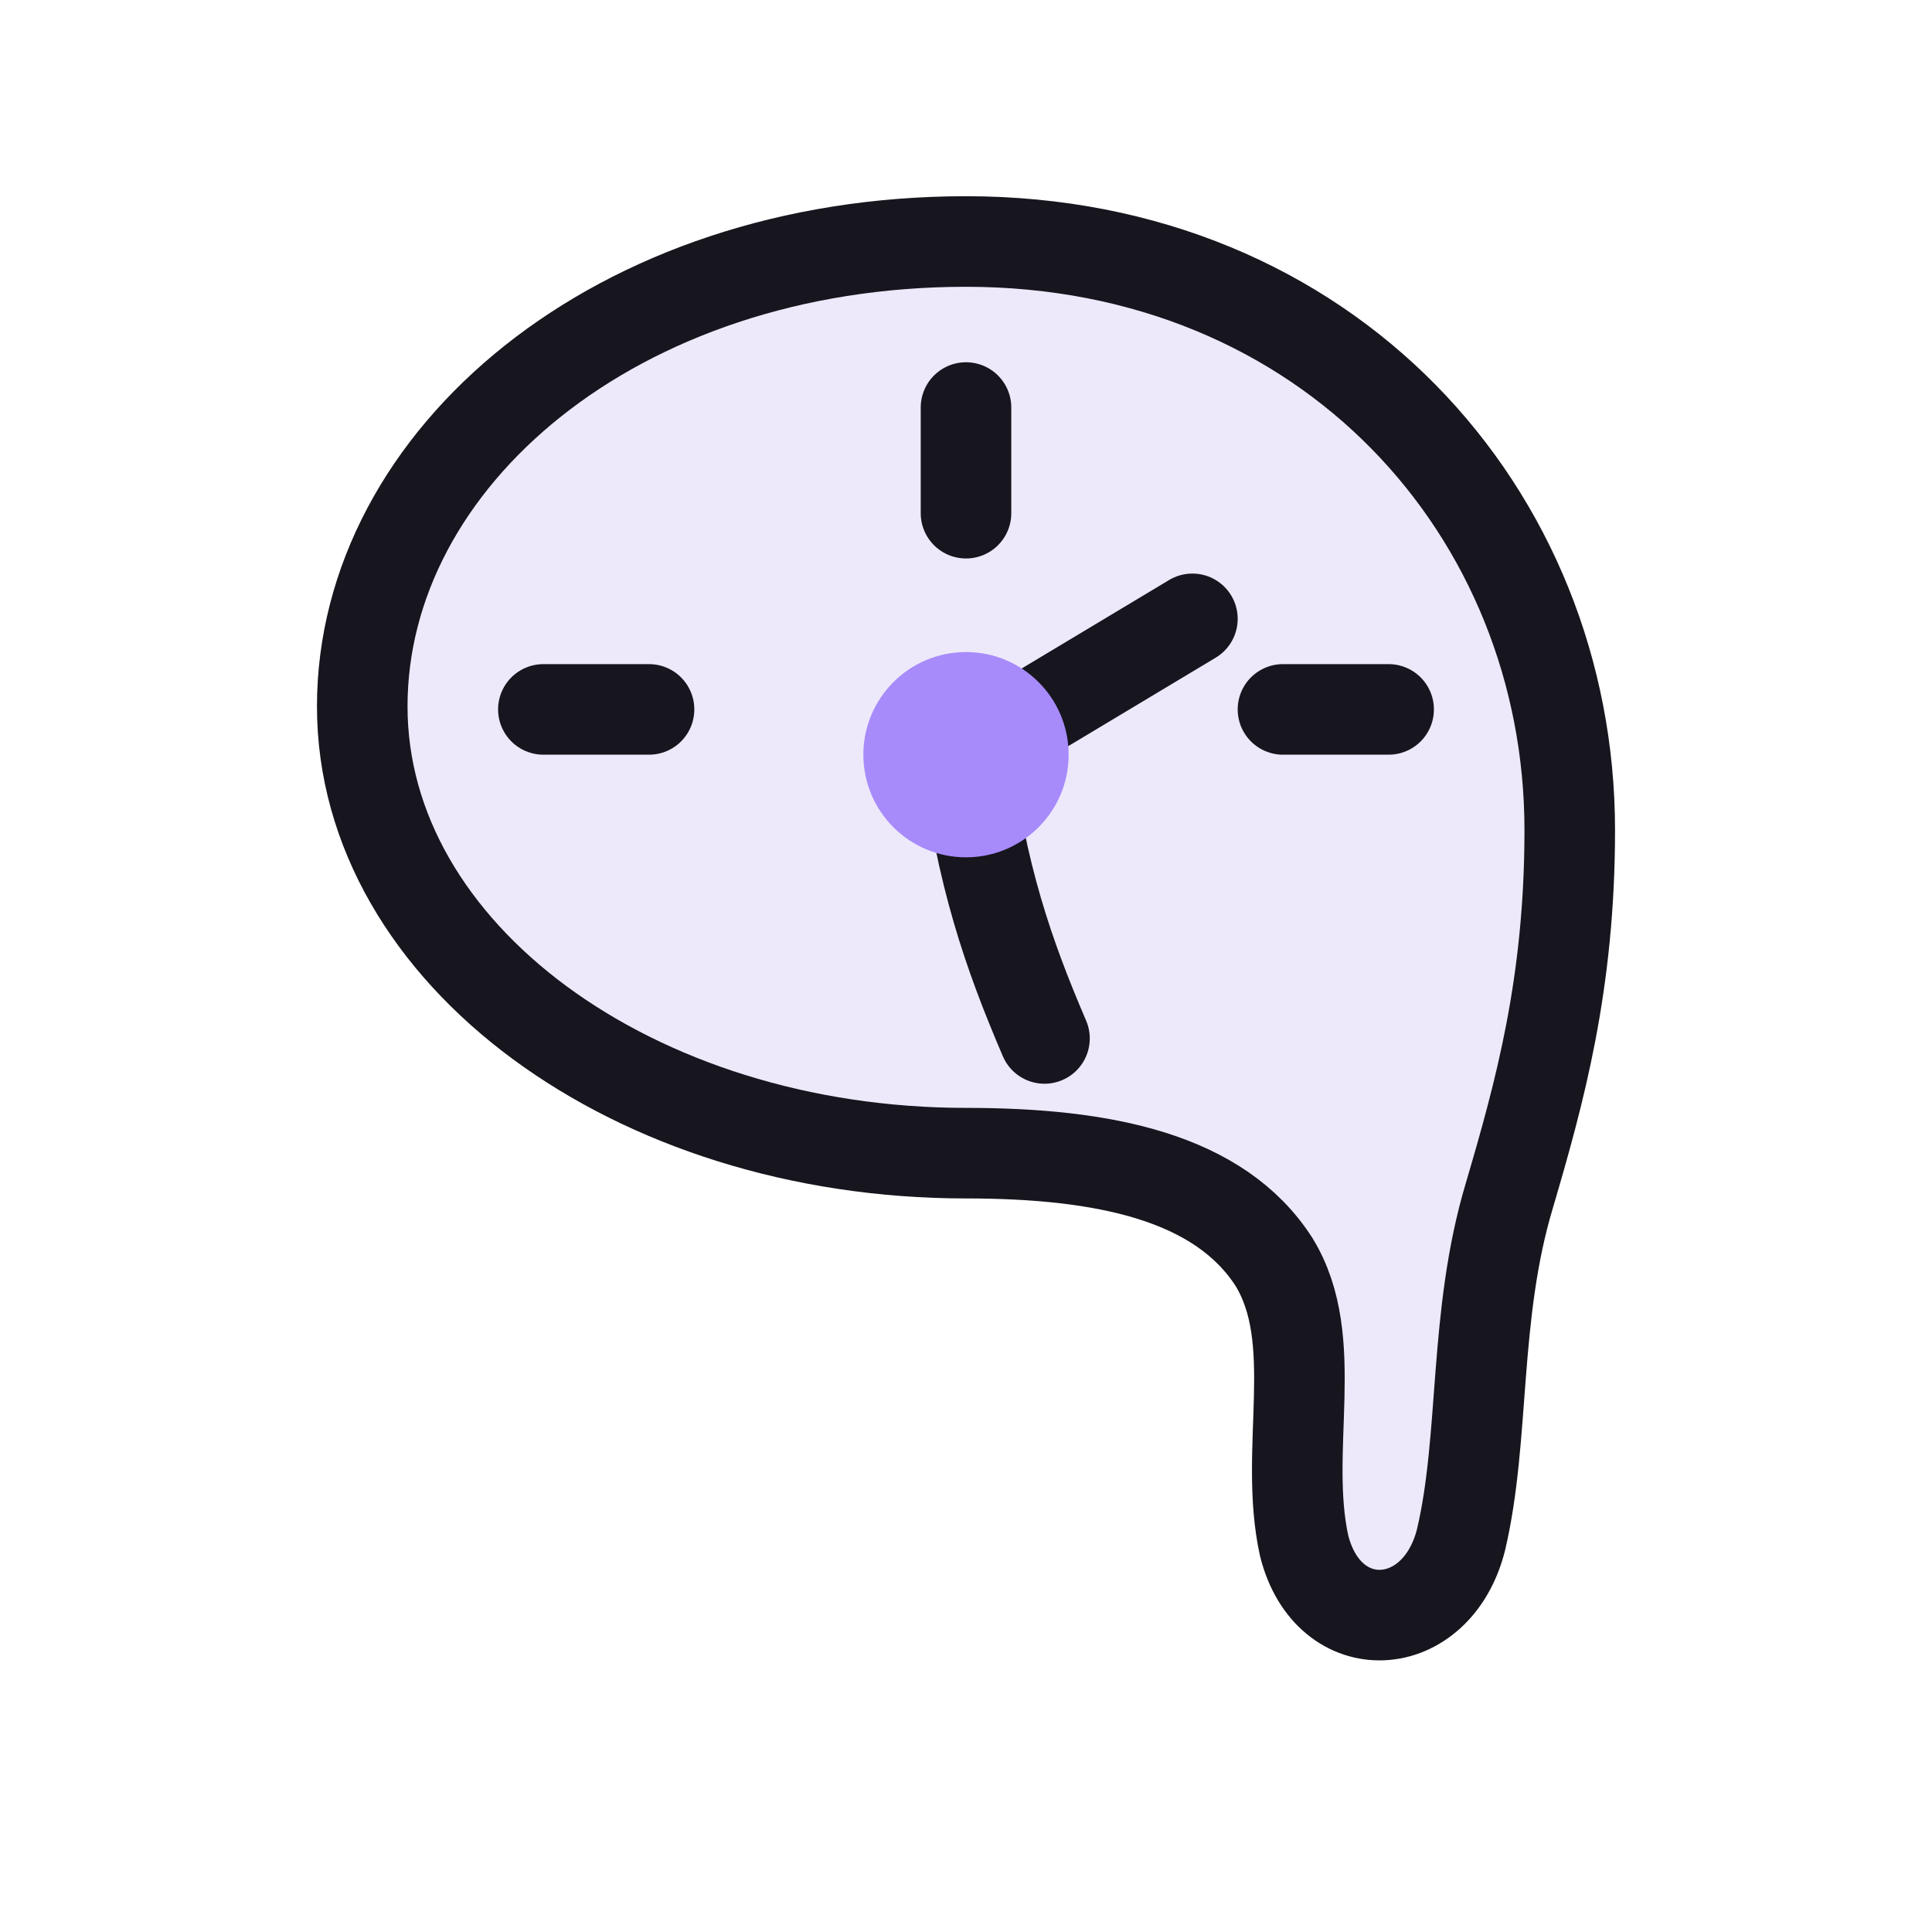
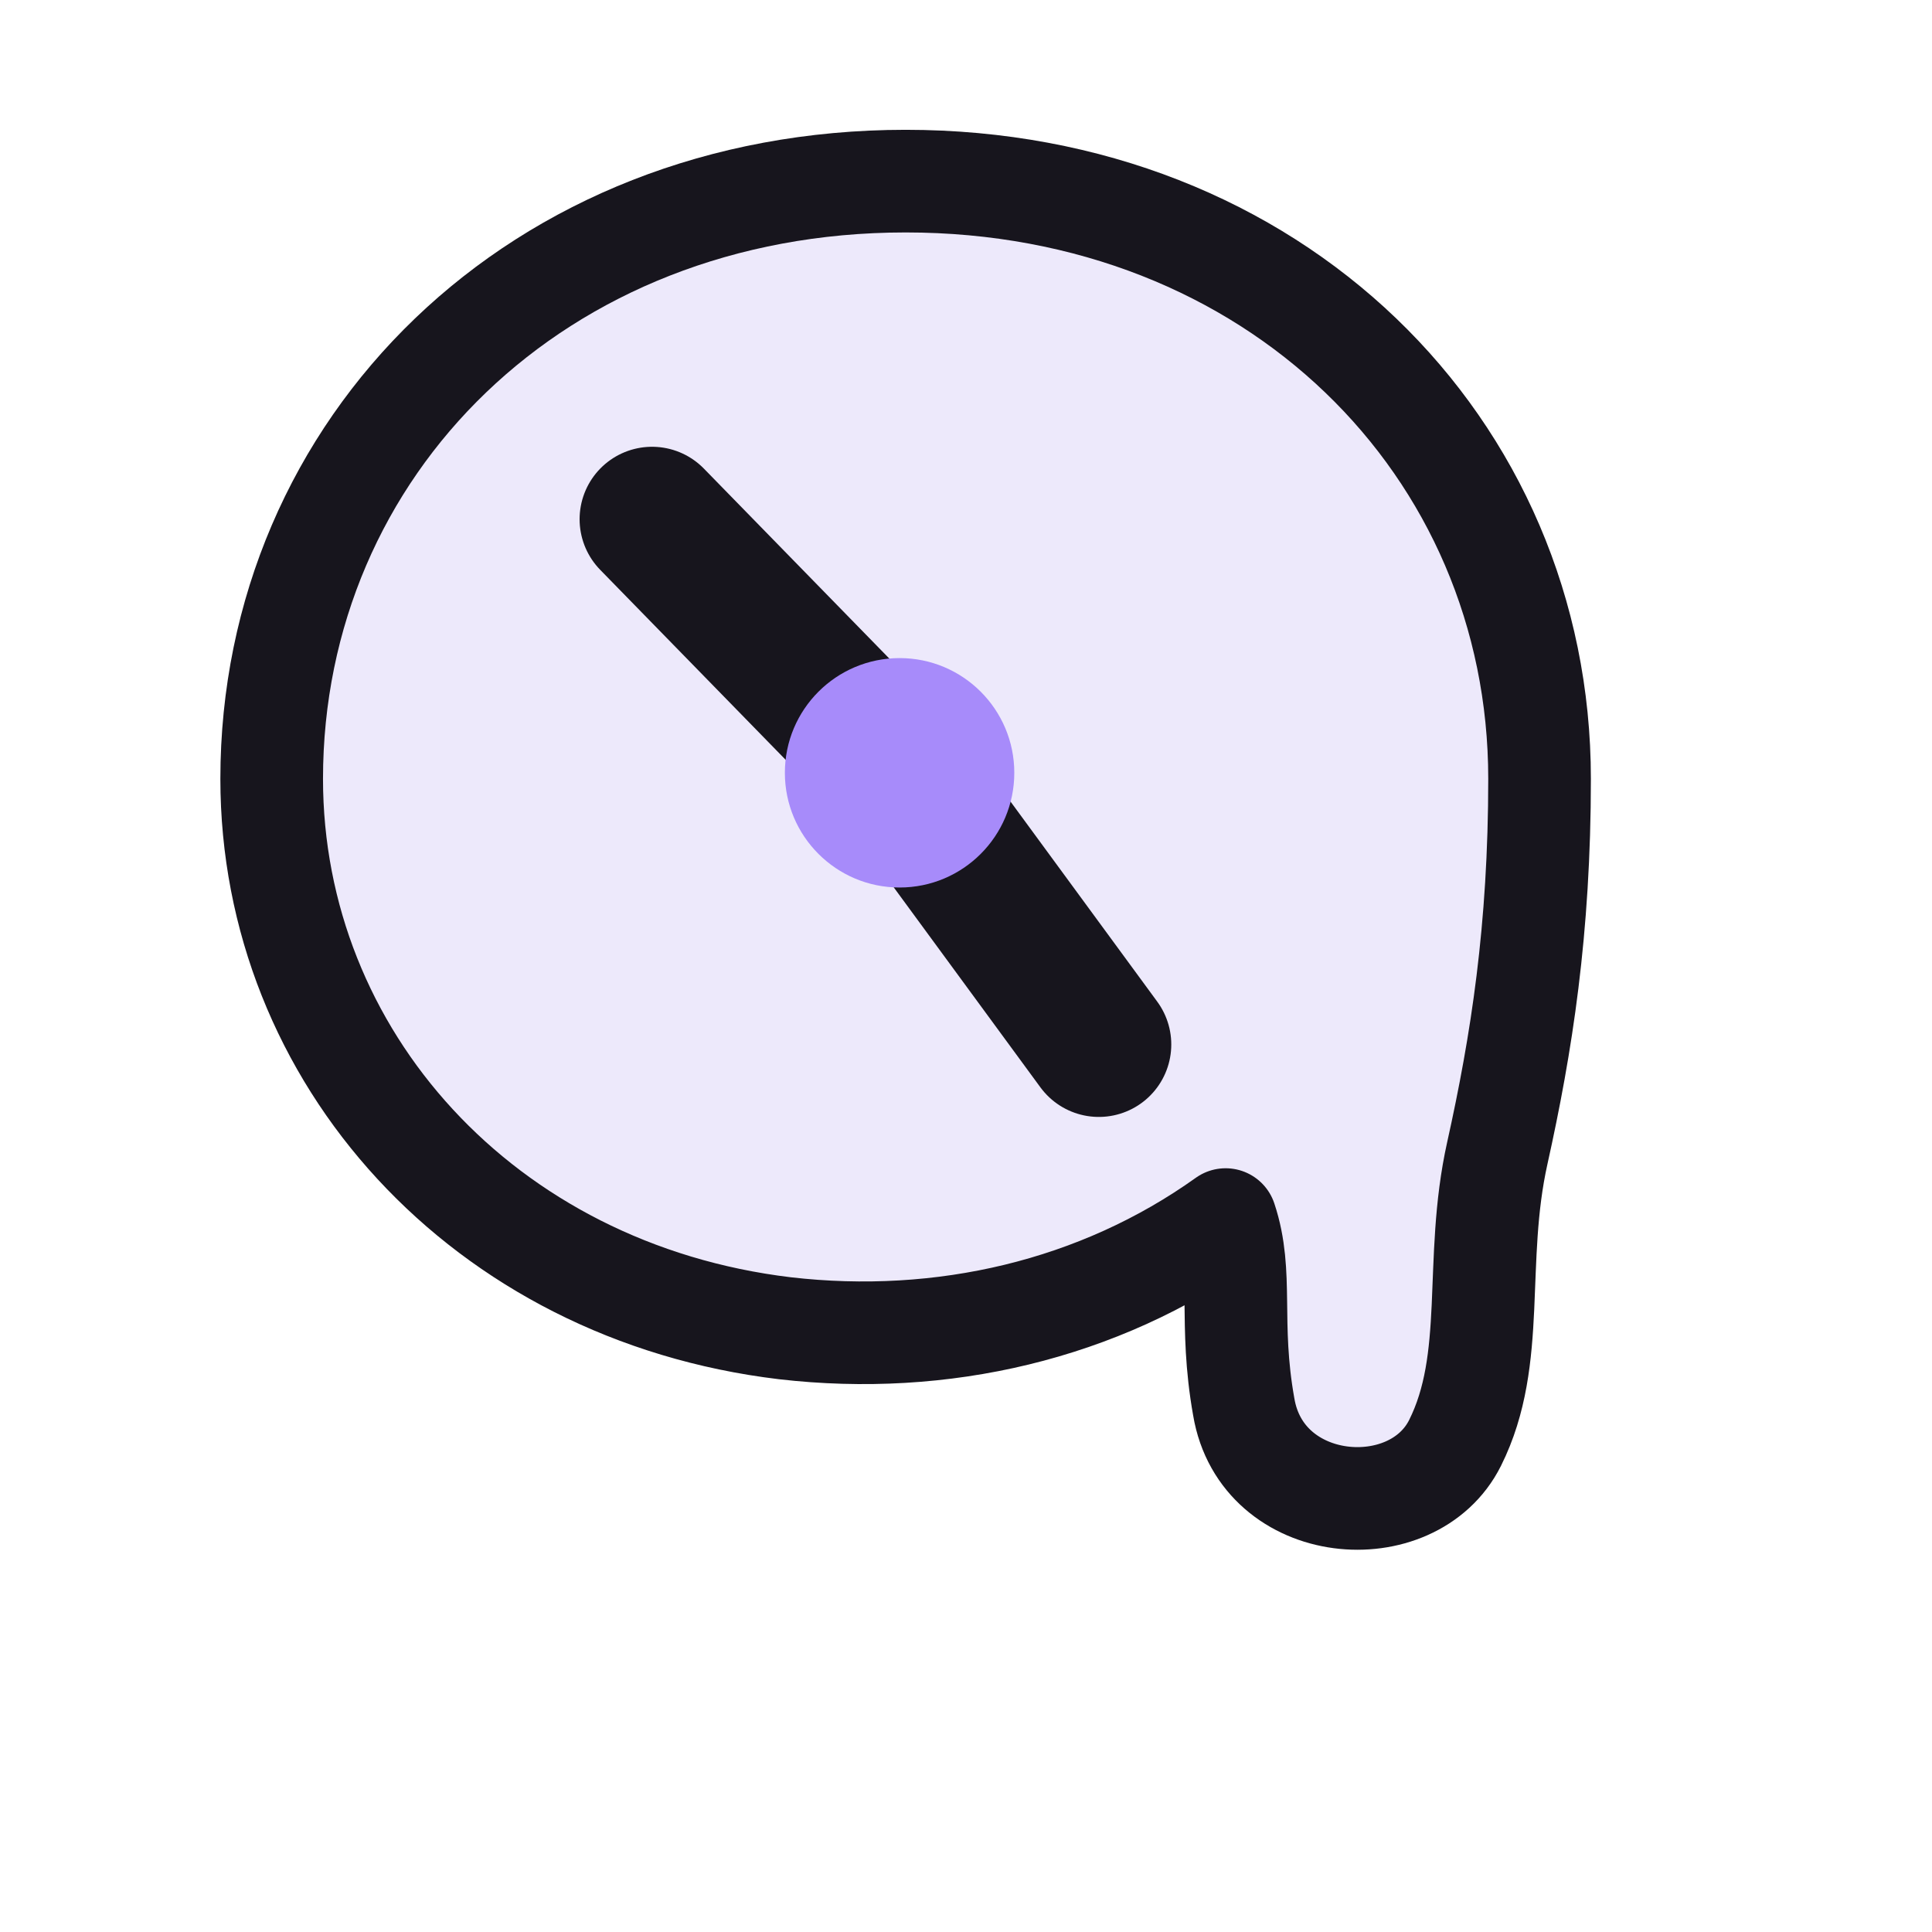
- <svg xmlns="http://www.w3.org/2000/svg" viewBox="0 0 64 64" width="64" height="64" role="img" aria-label="Petri">
-   <path d="M32 8            C44 8 52 17 52 27.5            C52 32.6 51 36.2 50 39.6            C48.8 43.6 49.2 47.6 48.4 51            C47.6 54.2 44 54.4 43.2 51.2            C42.5 48 43.8 44.4 42.2 41.8            C40.4 39 36.6 38.2 32 38.2            C21 38.2 12 31.6 12 23.4            C12 15.2 20.4 8 32 8 Z" fill="#ede9fb" stroke="#17151d" stroke-width="3" stroke-linejoin="round" />
-   <g stroke="#17151d" stroke-width="3" stroke-linecap="round">
-     <path d="M32 13.5 V17" />
-     <path d="M46 23.5 H42.5" />
-     <path d="M18 23.5 H21.5" />
-     <path d="M32 25 L39.5 20.5" />
-     <path d="M32 25 C32.5 29 33.4 31.6 34.6 34.4" />
+ <svg xmlns="http://www.w3.org/2000/svg" viewBox="0 0 64 64" width="64" height="64" role="img" aria-label="Tocker">
+   <path d="M30 6            C42.2 6 51 14.8 51 25.8            C51 30.8 50.4 34.6 49.6 38.2            C48.8 41.8 49.6 45 48.2 47.8            C46.8 50.6 41.8 50.2 41.2 46.6            C40.7 43.8 41.2 42.2 40.6 40.4            C36.4 43.4 31.2 44.6 26 44            C16 42.8 9 35 9 25.8            C9 14.8 17.8 6 30 6 Z" fill="#ede9fb" stroke="#17151d" stroke-width="3.4" stroke-linejoin="round" />
+   <g stroke="#17151d" stroke-width="4.8" stroke-linecap="round">
+     <path d="M29.8 25.6 L21.6 17.2" />
+     <path d="M29.8 25.6 L36.4 34.6" />
  </g>
-   <circle cx="32" cy="25" r="3.4" fill="#a78bfa" />
+   <circle cx="29.8" cy="25.6" r="3.8" fill="#a78bfa" />
</svg>
